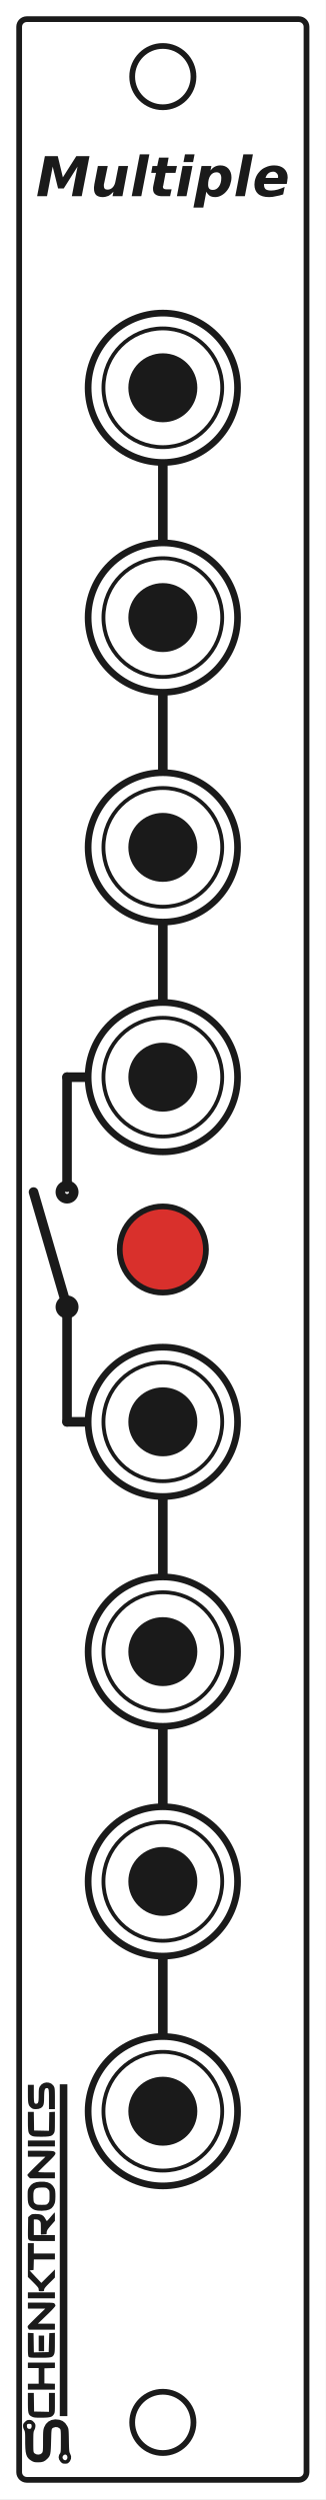
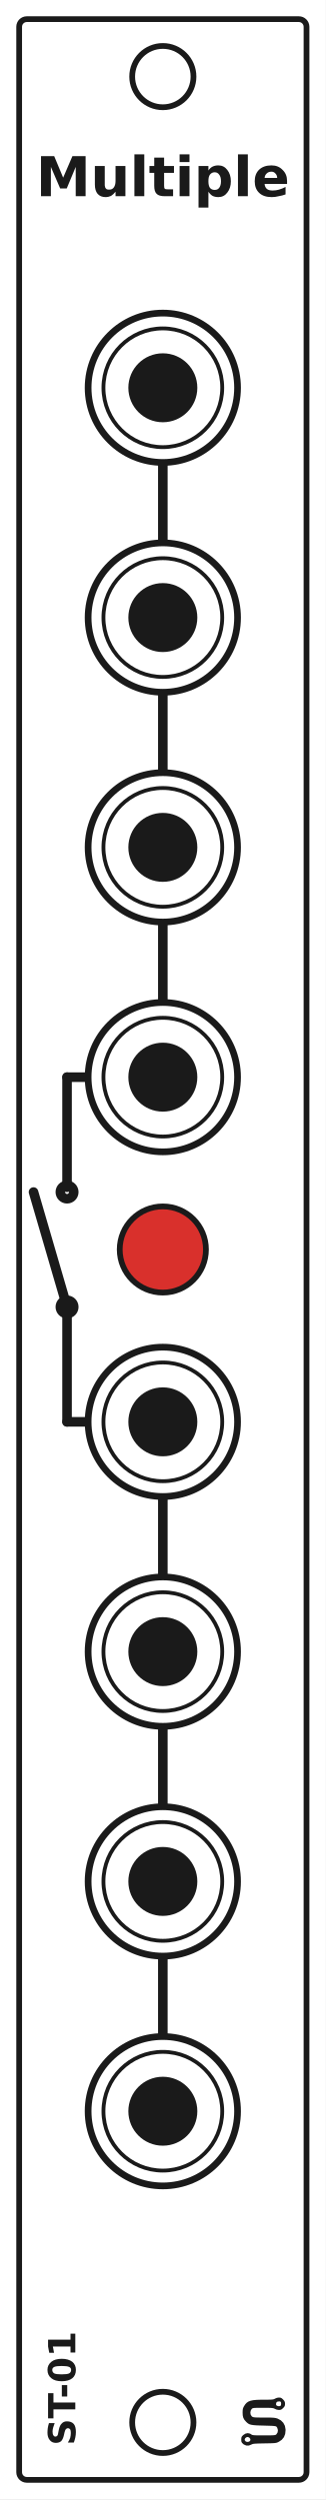
<svg xmlns="http://www.w3.org/2000/svg" viewBox="141.5 51.75 17.0 130.5" width="68" height="522">
  <rect x="141.5" y="51.75" width="17.0" height="130.5" fill="#fff" />
  <rect x="142.5" y="52.75" width="15.0" height="128.5" rx="0.4" fill="#fff" stroke="#1a1a1a" stroke-width="0.3" />
-   <polygon points="143.802,173.717 143.802,174.536 143.52,174.536 143.52,173.717 143.802,173.717" fill="#1a1a1a" />
-   <polygon points="144.367,163.529 144.367,163.84 142.956,163.84 142.956,163.529 144.367,163.529" fill="#1a1a1a" />
-   <polygon points="144.367,171.46 144.367,171.77 142.956,171.77 142.956,171.46 144.367,171.46" fill="#1a1a1a" />
-   <polygon points="145.016,160.594 145.016,177.922 144.621,177.922 144.621,160.594 145.016,160.594" fill="#1a1a1a" />
-   <polygon points="143.52,176.229 143.52,175.411 142.956,175.411 142.956,175.128 144.367,175.128 144.367,175.409 144.092,175.417 143.817,175.425 143.817,176.215 144.092,176.223 144.367,176.231 144.367,176.54 142.956,176.54 142.956,176.229 143.52,176.229" fill="#1a1a1a" />
-   <polygon points="142.953,173.215 142.981,173.18 143.044,173.112 143.135,173.019 143.247,172.906 143.375,172.781 143.424,172.733 143.866,172.306 142.956,172.306 142.956,171.996 143.629,171.996 143.842,171.996 144.006,171.997 144.128,172 144.215,172.005 144.274,172.012 144.312,172.022 144.336,172.036 144.348,172.047 144.385,172.11 144.395,172.154 144.374,172.193 144.314,172.267 144.218,172.371 144.088,172.503 143.936,172.651 143.478,173.093 143.922,173.095 144.367,173.096 144.367,173.407 143.014,173.407 142.969,173.338 142.94,173.271 142.953,173.215" fill="#1a1a1a" />
-   <polygon points="143.104,173.582 143.252,173.59 143.268,174.594 144.042,174.578 144.071,173.59 144.367,173.573 144.366,174.09 144.365,174.284 144.362,174.431 144.356,174.538 144.346,174.615 144.332,174.67 144.32,174.7 144.288,174.756 144.25,174.799 144.198,174.83 144.125,174.851 144.023,174.864 143.884,174.871 143.7,174.874 143.58,174.874 143.388,174.874 143.244,174.871 143.142,174.867 143.073,174.859 143.029,174.848 143.003,174.833 143,174.83 142.985,174.808 142.974,174.77 142.966,174.709 142.96,174.617 142.957,174.489 142.956,174.316 142.956,174.18 142.956,173.573 143.104,173.582" fill="#1a1a1a" />
-   <polygon points="143.266,168.891 143.266,169.428 144.367,169.428 144.367,169.738 143.268,169.738 143.26,170.013 143.252,170.288 143.147,170.302 143.043,170.317 143.35,170.641 143.657,170.966 144.012,170.613 144.367,170.261 144.367,170.685 144.085,170.966 143.966,171.086 143.884,171.176 143.833,171.243 143.808,171.293 143.802,171.325 143.799,171.371 143.778,171.394 143.726,171.402 143.661,171.403 143.578,171.401 143.536,171.39 143.522,171.36 143.52,171.311 143.515,171.268 143.496,171.223 143.456,171.168 143.39,171.093 143.292,170.991 143.238,170.937 142.956,170.656 142.956,168.891 143.266,168.891" fill="#1a1a1a" />
-   <polygon points="143.265,176.709 143.273,177.196 143.28,177.683 143.668,177.69 144.056,177.698 144.056,176.709 144.367,176.709 144.367,177.227 144.367,177.411 144.365,177.548 144.361,177.646 144.354,177.715 144.342,177.765 144.326,177.803 144.303,177.84 144.302,177.841 144.253,177.9 144.192,177.944 144.11,177.974 143.997,177.993 143.845,178.002 143.663,178.006 143.502,178.005 143.385,178.001 143.3,177.993 143.235,177.978 143.178,177.956 143.165,177.949 143.097,177.912 143.045,177.869 143.008,177.813 142.983,177.735 142.967,177.627 142.959,177.482 142.956,177.292 142.956,177.206 142.956,176.709 143.265,176.709" fill="#1a1a1a" />
-   <polygon points="143.265,162.033 143.273,162.52 143.28,163.007 143.668,163.015 144.055,163.023 144.063,162.535 144.071,162.047 144.367,162.03 144.367,162.547 144.366,162.733 144.364,162.871 144.36,162.971 144.352,163.042 144.34,163.093 144.323,163.134 144.31,163.157 144.263,163.219 144.206,163.265 144.128,163.297 144.022,163.317 143.878,163.328 143.688,163.332 143.655,163.332 143.487,163.33 143.364,163.326 143.277,163.318 143.213,163.304 143.162,163.285 143.153,163.28 143.088,163.24 143.04,163.194 143.004,163.132 142.98,163.046 142.966,162.93 142.958,162.774 142.956,162.572 142.956,162.534 142.956,162.033 143.265,162.033" fill="#1a1a1a" />
-   <polygon points="142.946,165.3 143.001,165.238 143.085,165.149 143.193,165.039 143.319,164.913 143.4,164.835 143.873,164.376 142.956,164.376 142.956,164.065 143.613,164.065 143.829,164.066 143.996,164.068 144.121,164.072 144.21,164.078 144.271,164.086 144.312,164.098 144.332,164.109 144.373,164.143 144.393,164.179 144.391,164.223 144.363,164.28 144.306,164.354 144.216,164.451 144.091,164.577 143.944,164.719 143.813,164.846 143.697,164.96 143.601,165.055 143.532,165.126 143.496,165.166 143.492,165.173 143.519,165.18 143.592,165.186 143.703,165.191 143.841,165.194 143.929,165.194 144.367,165.194 144.367,165.505 143.066,165.505 142.997,165.435 142.95,165.379 142.927,165.333 142.927,165.33 142.946,165.3" fill="#1a1a1a" />
-   <polygon points="142.958,168.348 142.96,168.173 142.961,168.097 142.97,167.532 143.062,167.45 143.114,167.408 143.164,167.383 143.23,167.371 143.328,167.367 143.373,167.367 143.541,167.377 143.667,167.409 143.762,167.47 143.837,167.564 143.859,167.602 143.901,167.676 143.934,167.724 143.946,167.734 143.97,167.714 144.022,167.659 144.093,167.579 144.153,167.508 144.233,167.415 144.299,167.341 144.342,167.294 144.355,167.283 144.361,167.309 144.365,167.378 144.367,167.476 144.367,167.504 144.367,167.726 144.157,167.965 144.061,168.078 143.997,168.162 143.96,168.228 143.942,168.285 143.938,168.315 143.929,168.426 143.781,168.434 143.633,168.443 143.633,168.115 143.632,167.974 143.629,167.877 143.621,167.813 143.605,167.77 143.581,167.737 143.564,167.719 143.486,167.666 143.385,167.65 143.38,167.65 143.266,167.65 143.266,168.468 144.367,168.468 144.367,168.778 143.718,168.778 143.509,168.778 143.35,168.777 143.232,168.774 143.149,168.77 143.092,168.762 143.055,168.752 143.029,168.737 143.011,168.72 142.991,168.698 142.976,168.67 142.966,168.63 142.961,168.568 142.958,168.476 142.958,168.348" fill="#1a1a1a" />
-   <polygon points="143.266,160.622 143.266,161.082 143.267,161.268 143.272,161.405 143.281,161.5 143.296,161.56 143.32,161.594 143.354,161.608 143.383,161.61 143.436,161.602 143.473,161.573 143.498,161.516 143.513,161.423 143.519,161.286 143.52,161.167 143.521,161.013 143.526,160.904 143.535,160.825 143.552,160.766 143.576,160.714 143.579,160.708 143.67,160.598 143.787,160.528 143.918,160.498 144.051,160.508 144.175,160.558 144.277,160.649 144.314,160.706 144.333,160.747 144.347,160.796 144.356,160.861 144.362,160.952 144.365,161.078 144.367,161.246 144.367,161.349 144.367,161.892 144.056,161.892 144.056,161.376 144.056,161.179 144.052,161.032 144.045,160.928 144.032,160.858 144.012,160.817 143.984,160.797 143.946,160.792 143.94,160.792 143.887,160.804 143.849,160.845 143.823,160.922 143.809,161.041 143.803,161.207 143.802,161.265 143.799,161.445 143.788,161.579 143.765,161.677 143.728,161.748 143.674,161.803 143.625,161.837 143.511,161.88 143.374,161.892 143.27,161.887 143.197,161.866 143.132,161.823 143.123,161.816 143.066,161.762 143.023,161.705 142.993,161.634 142.973,161.542 142.962,161.42 142.957,161.257 142.956,161.089 142.956,160.622 143.266,160.622" fill="#1a1a1a" />
-   <polygon points="142.947,166.194 142.957,166.122 142.975,166.065 143.003,166.008 143.02,165.978 143.119,165.849 143.243,165.758 143.402,165.703 143.591,165.68 143.811,165.682 143.99,165.715 144.134,165.782 144.235,165.869 144.3,165.957 144.351,166.05 144.365,166.088 144.382,166.187 144.391,166.318 144.392,166.465 144.387,166.609 144.374,166.731 144.357,166.805 144.287,166.952 144.195,167.061 144.072,167.136 143.913,167.18 143.709,167.197 143.675,167.198 143.675,166.888 143.798,166.887 143.88,166.882 143.932,166.87 143.968,166.848 144.003,166.811 144.012,166.801 144.045,166.757 144.067,166.712 144.078,166.652 144.084,166.564 144.085,166.434 144.085,166.432 144.084,166.302 144.08,166.216 144.069,166.159 144.048,166.118 144.015,166.08 144.002,166.067 143.957,166.026 143.913,166.001 143.854,165.989 143.764,165.985 143.69,165.984 143.523,165.992 143.401,166.019 143.318,166.072 143.268,166.158 143.244,166.284 143.241,166.456 143.242,166.494 143.248,166.617 143.257,166.698 143.272,166.751 143.298,166.788 143.331,166.819 143.374,166.852 143.421,166.872 143.486,166.883 143.584,166.887 143.675,166.888 143.675,167.198 143.656,167.198 143.472,167.19 143.33,167.162 143.215,167.111 143.116,167.034 143.047,166.958 142.999,166.875 142.968,166.774 142.951,166.642 142.944,166.467 142.944,166.436 142.944,166.294 142.947,166.194" fill="#1a1a1a" />
-   <polygon points="142.709,178.357 142.739,178.293 142.804,178.221 142.805,178.22 142.88,178.156 142.948,178.127 143.03,178.12 143.115,178.128 143.182,178.158 143.251,178.22 143.315,178.293 143.344,178.361 143.351,178.438 143.334,178.552 143.294,178.65 143.274,178.687 143.26,178.73 143.25,178.787 143.243,178.868 143.24,178.982 143.238,179.136 143.238,179.273 143.238,179.458 143.24,179.596 143.243,179.694 143.249,179.76 143.259,179.804 143.275,179.834 143.295,179.857 143.303,179.865 143.392,179.915 143.498,179.931 143.601,179.912 143.681,179.859 143.688,179.852 143.708,179.823 143.722,179.789 143.733,179.742 143.74,179.673 143.744,179.574 143.746,179.437 143.746,179.252 143.746,179.218 143.747,179.02 143.749,178.869 143.754,178.756 143.762,178.67 143.774,178.601 143.791,178.541 143.804,178.504 143.894,178.336 144.022,178.21 144.181,178.127 144.368,178.093 144.404,178.092 144.605,178.113 144.772,178.179 144.908,178.291 145.009,178.439 145.034,178.489 145.054,178.535 145.068,178.586 145.078,178.651 145.084,178.738 145.089,178.857 145.093,179.015 145.096,179.189 145.1,179.392 145.104,179.548 145.11,179.663 145.117,179.746 145.128,179.804 145.142,179.847 145.159,179.88 145.21,180.012 145.207,180.146 145.154,180.271 145.126,180.306 145.065,180.367 145.009,180.397 144.93,180.406 144.901,180.406 144.901,180.228 144.925,180.224 144.991,180.178 145.021,180.103 145.01,180.016 144.98,179.962 144.925,179.928 144.861,179.936 144.803,179.977 144.767,180.042 144.762,180.079 144.783,180.151 144.836,180.206 144.901,180.228 144.901,180.406 144.897,180.406 144.806,180.401 144.743,180.379 144.683,180.326 144.66,180.302 144.586,180.188 144.561,180.066 144.585,179.949 144.621,179.89 144.64,179.863 144.654,179.829 144.664,179.782 144.671,179.713 144.675,179.614 144.677,179.477 144.677,179.294 144.677,179.223 144.677,179.024 144.676,178.874 144.672,178.765 144.667,178.688 144.658,178.637 144.646,178.604 144.629,178.58 144.622,178.572 144.52,178.507 144.403,178.492 144.285,178.526 144.24,178.554 144.221,178.571 144.207,178.595 144.196,178.636 144.188,178.699 144.181,178.792 144.176,178.922 144.171,179.097 144.167,179.225 144.161,179.453 144.153,179.633 144.141,179.771 144.125,179.878 144.103,179.96 144.072,180.026 144.031,180.084 143.978,180.141 143.97,180.15 143.863,180.243 143.757,180.3 143.634,180.328 143.492,180.335 143.371,180.332 143.284,180.319 143.209,180.291 143.148,180.258 143.072,180.207 143.072,178.591 143.128,178.551 143.152,178.466 143.153,178.442 143.145,178.372 143.112,178.339 143.085,178.33 143.006,178.324 142.956,178.332 142.916,178.355 142.903,178.404 142.905,178.453 142.92,178.529 142.959,178.57 142.989,178.583 143.072,178.591 143.072,180.207 143.048,180.191 142.97,180.117 142.91,180.028 142.868,179.917 142.839,179.777 142.823,179.599 142.815,179.376 142.814,179.237 142.814,179.053 142.812,178.916 142.807,178.817 142.799,178.748 142.787,178.699 142.77,178.662 142.758,178.642 142.716,178.541 142.702,178.439 142.709,178.357" fill="#1a1a1a" />
+   <polygon points="156.142,176.959 156.206,176.989 156.278,177.054 156.279,177.055 156.342,177.13 156.372,177.198 156.379,177.28 156.371,177.365 156.34,177.432 156.279,177.501 156.206,177.565 156.138,177.594 156.06,177.601 155.947,177.584 155.849,177.544 155.812,177.524 155.769,177.51 155.711,177.5 155.631,177.493 155.517,177.49 155.363,177.488 155.226,177.488 155.041,177.488 154.903,177.49 154.805,177.493 154.739,177.499 154.695,177.509 154.665,177.525 154.642,177.545 154.634,177.553 154.584,177.642 154.568,177.748 154.587,177.851 154.64,177.931 154.647,177.938 154.676,177.958 154.71,177.972 154.757,177.983 154.826,177.99 154.925,177.994 155.062,177.996 155.246,177.996 155.281,177.996 155.479,177.997 155.629,177.999 155.743,178.004 155.829,178.012 155.898,178.024 155.958,178.041 155.995,178.054 156.162,178.144 156.289,178.272 156.372,178.431 156.406,178.618 156.407,178.654 156.386,178.855 156.32,179.022 156.208,179.158 156.06,179.259 156.01,179.284 155.963,179.304 155.912,179.318 155.848,179.328 155.761,179.334 155.642,179.339 155.483,179.343 155.31,179.346 155.107,179.35 154.951,179.354 154.836,179.36 154.753,179.367 154.694,179.378 154.652,179.392 154.619,179.409 154.487,179.46 154.353,179.457 154.228,179.404 154.193,179.376 154.131,179.315 154.102,179.259 154.093,179.18 154.093,179.151 154.271,179.151 154.274,179.175 154.321,179.241 154.396,179.271 154.482,179.26 154.537,179.23 154.571,179.175 154.563,179.111 154.522,179.053 154.457,179.017 154.42,179.012 154.348,179.033 154.293,179.086 154.271,179.151 154.093,179.151 154.093,179.147 154.098,179.056 154.12,178.993 154.173,178.933 154.197,178.91 154.311,178.836 154.433,178.811 154.549,178.835 154.609,178.871 154.636,178.89 154.67,178.904 154.717,178.914 154.786,178.921 154.885,178.925 155.022,178.927 155.205,178.927 155.276,178.927 155.475,178.927 155.625,178.926 155.734,178.922 155.811,178.917 155.862,178.908 155.895,178.896 155.919,178.879 155.927,178.872 155.992,178.77 156.007,178.653 155.973,178.535 155.945,178.49 155.928,178.471 155.903,178.457 155.863,178.446 155.8,178.438 155.707,178.431 155.577,178.426 155.401,178.421 155.274,178.417 155.046,178.411 154.866,178.403 154.727,178.391 154.621,178.375 154.539,178.353 154.473,178.322 154.415,178.281 154.358,178.228 154.349,178.22 154.256,178.113 154.199,178.007 154.171,177.884 154.164,177.742 154.167,177.621 154.18,177.534 154.208,177.459 154.241,177.398 154.292,177.322 155.908,177.322 155.948,177.378 156.033,177.402 156.057,177.403 156.127,177.395 156.16,177.362 156.169,177.335 156.175,177.256 156.167,177.206 156.144,177.166 156.095,177.153 156.045,177.155 155.97,177.17 155.929,177.209 155.916,177.239 155.908,177.322 154.292,177.322 154.308,177.298 154.382,177.22 154.471,177.16 154.582,177.118 154.722,177.089 154.9,177.073 155.123,177.065 155.262,177.064 155.446,177.064 155.583,177.062 155.682,177.057 155.751,177.049 155.8,177.037 155.837,177.02 155.857,177.008 155.958,176.966 156.06,176.952 156.142,176.959" fill="#1a1a1a" />
  <line x1="145.0" y1="108.0" x2="145.0" y2="113.75" stroke="#1a1a1a" stroke-width="0.5" stroke-linecap="round" />
  <line x1="145.0" y1="120.0" x2="143.25" y2="114.0" stroke="#1a1a1a" stroke-width="0.5" stroke-linecap="round" />
  <line x1="145.0" y1="126.0" x2="145.0" y2="120.0" stroke="#1a1a1a" stroke-width="0.5" stroke-linecap="round" />
  <line x1="150.0" y1="72.0" x2="150.0" y2="108.0" stroke="#1a1a1a" stroke-width="0.5" stroke-linecap="round" />
  <line x1="150.0" y1="108.0" x2="145.0" y2="108.0" stroke="#1a1a1a" stroke-width="0.5" stroke-linecap="round" />
  <line x1="150.0" y1="126.0" x2="145.0" y2="126.0" stroke="#1a1a1a" stroke-width="0.5" stroke-linecap="round" />
  <line x1="150.0" y1="126.0" x2="150.0" y2="162.0" stroke="#1a1a1a" stroke-width="0.5" stroke-linecap="round" />
  <circle cx="145.0" cy="114.0" r="0.25" fill="none" stroke="#1a1a1a" stroke-width="0.7" />
  <circle cx="145.0" cy="120.0" r="0.25" fill="none" stroke="#1a1a1a" stroke-width="0.7" />
-   <text x="150.0" y="61.0" font-family="DejaVu Sans, Helvetica, Arial, sans-serif" font-size="2.875" font-style="italic" font-weight="bold" fill="#1a1a1a" text-anchor="middle" dominant-baseline="central">Multiple</text>
+   <text x="144.75" y="179.46" font-family="DejaVu Sans, Helvetica, Arial, sans-serif" font-size="1.955" font-weight="bold" fill="#1a1a1a" text-anchor="start" dominant-baseline="central" transform="rotate(-90.0 144.75 179.4597)">ST-01</text>
+   <text x="150.0" y="61.0" font-family="DejaVu Sans, Helvetica, Arial, sans-serif" font-size="2.875" font-weight="bold" fill="#1a1a1a" text-anchor="middle" dominant-baseline="central">Multiple</text>
  <circle cx="150.0" cy="72.0" r="3.9" fill="#fff" stroke="#1a1a1a" stroke-width="0.35" />
  <circle cx="150.0" cy="72.0" r="3.1" fill="none" stroke="#1a1a1a" stroke-width="0.2" />
  <circle cx="150.0" cy="72.0" r="1.8" fill="#1a1a1a" />
  <circle cx="150.0" cy="55.75" r="1.6" fill="#fff" stroke="#1a1a1a" stroke-width="0.3" />
  <circle cx="150.0" cy="178.25" r="1.6" fill="#fff" stroke="#1a1a1a" stroke-width="0.3" />
  <circle cx="150.0" cy="138.0" r="3.9" fill="#fff" stroke="#1a1a1a" stroke-width="0.35" />
  <circle cx="150.0" cy="138.0" r="3.1" fill="none" stroke="#1a1a1a" stroke-width="0.2" />
  <circle cx="150.0" cy="138.0" r="1.8" fill="#1a1a1a" />
  <circle cx="150.0" cy="150.0" r="3.9" fill="#fff" stroke="#1a1a1a" stroke-width="0.35" />
  <circle cx="150.0" cy="150.0" r="3.1" fill="none" stroke="#1a1a1a" stroke-width="0.2" />
  <circle cx="150.0" cy="150.0" r="1.8" fill="#1a1a1a" />
  <circle cx="150.0" cy="162.0" r="3.9" fill="#fff" stroke="#1a1a1a" stroke-width="0.35" />
  <circle cx="150.0" cy="162.0" r="3.1" fill="none" stroke="#1a1a1a" stroke-width="0.2" />
  <circle cx="150.0" cy="162.0" r="1.8" fill="#1a1a1a" />
  <circle cx="150.0" cy="96.0" r="3.9" fill="#fff" stroke="#1a1a1a" stroke-width="0.35" />
  <circle cx="150.0" cy="96.0" r="3.1" fill="none" stroke="#1a1a1a" stroke-width="0.2" />
  <circle cx="150.0" cy="96.0" r="1.8" fill="#1a1a1a" />
  <circle cx="150.0" cy="126.0" r="3.9" fill="#fff" stroke="#1a1a1a" stroke-width="0.35" />
  <circle cx="150.0" cy="126.0" r="3.1" fill="none" stroke="#1a1a1a" stroke-width="0.2" />
  <circle cx="150.0" cy="126.0" r="1.8" fill="#1a1a1a" />
  <circle cx="150.0" cy="117.0" r="2.25" fill="#d9302c" stroke="#1a1a1a" stroke-width="0.3" />
  <circle cx="150.0" cy="108.0" r="3.9" fill="#fff" stroke="#1a1a1a" stroke-width="0.35" />
  <circle cx="150.0" cy="108.0" r="3.1" fill="none" stroke="#1a1a1a" stroke-width="0.2" />
  <circle cx="150.0" cy="108.0" r="1.8" fill="#1a1a1a" />
  <circle cx="150.0" cy="84.0" r="3.9" fill="#fff" stroke="#1a1a1a" stroke-width="0.35" />
  <circle cx="150.0" cy="84.0" r="3.1" fill="none" stroke="#1a1a1a" stroke-width="0.2" />
  <circle cx="150.0" cy="84.0" r="1.8" fill="#1a1a1a" />
</svg>
